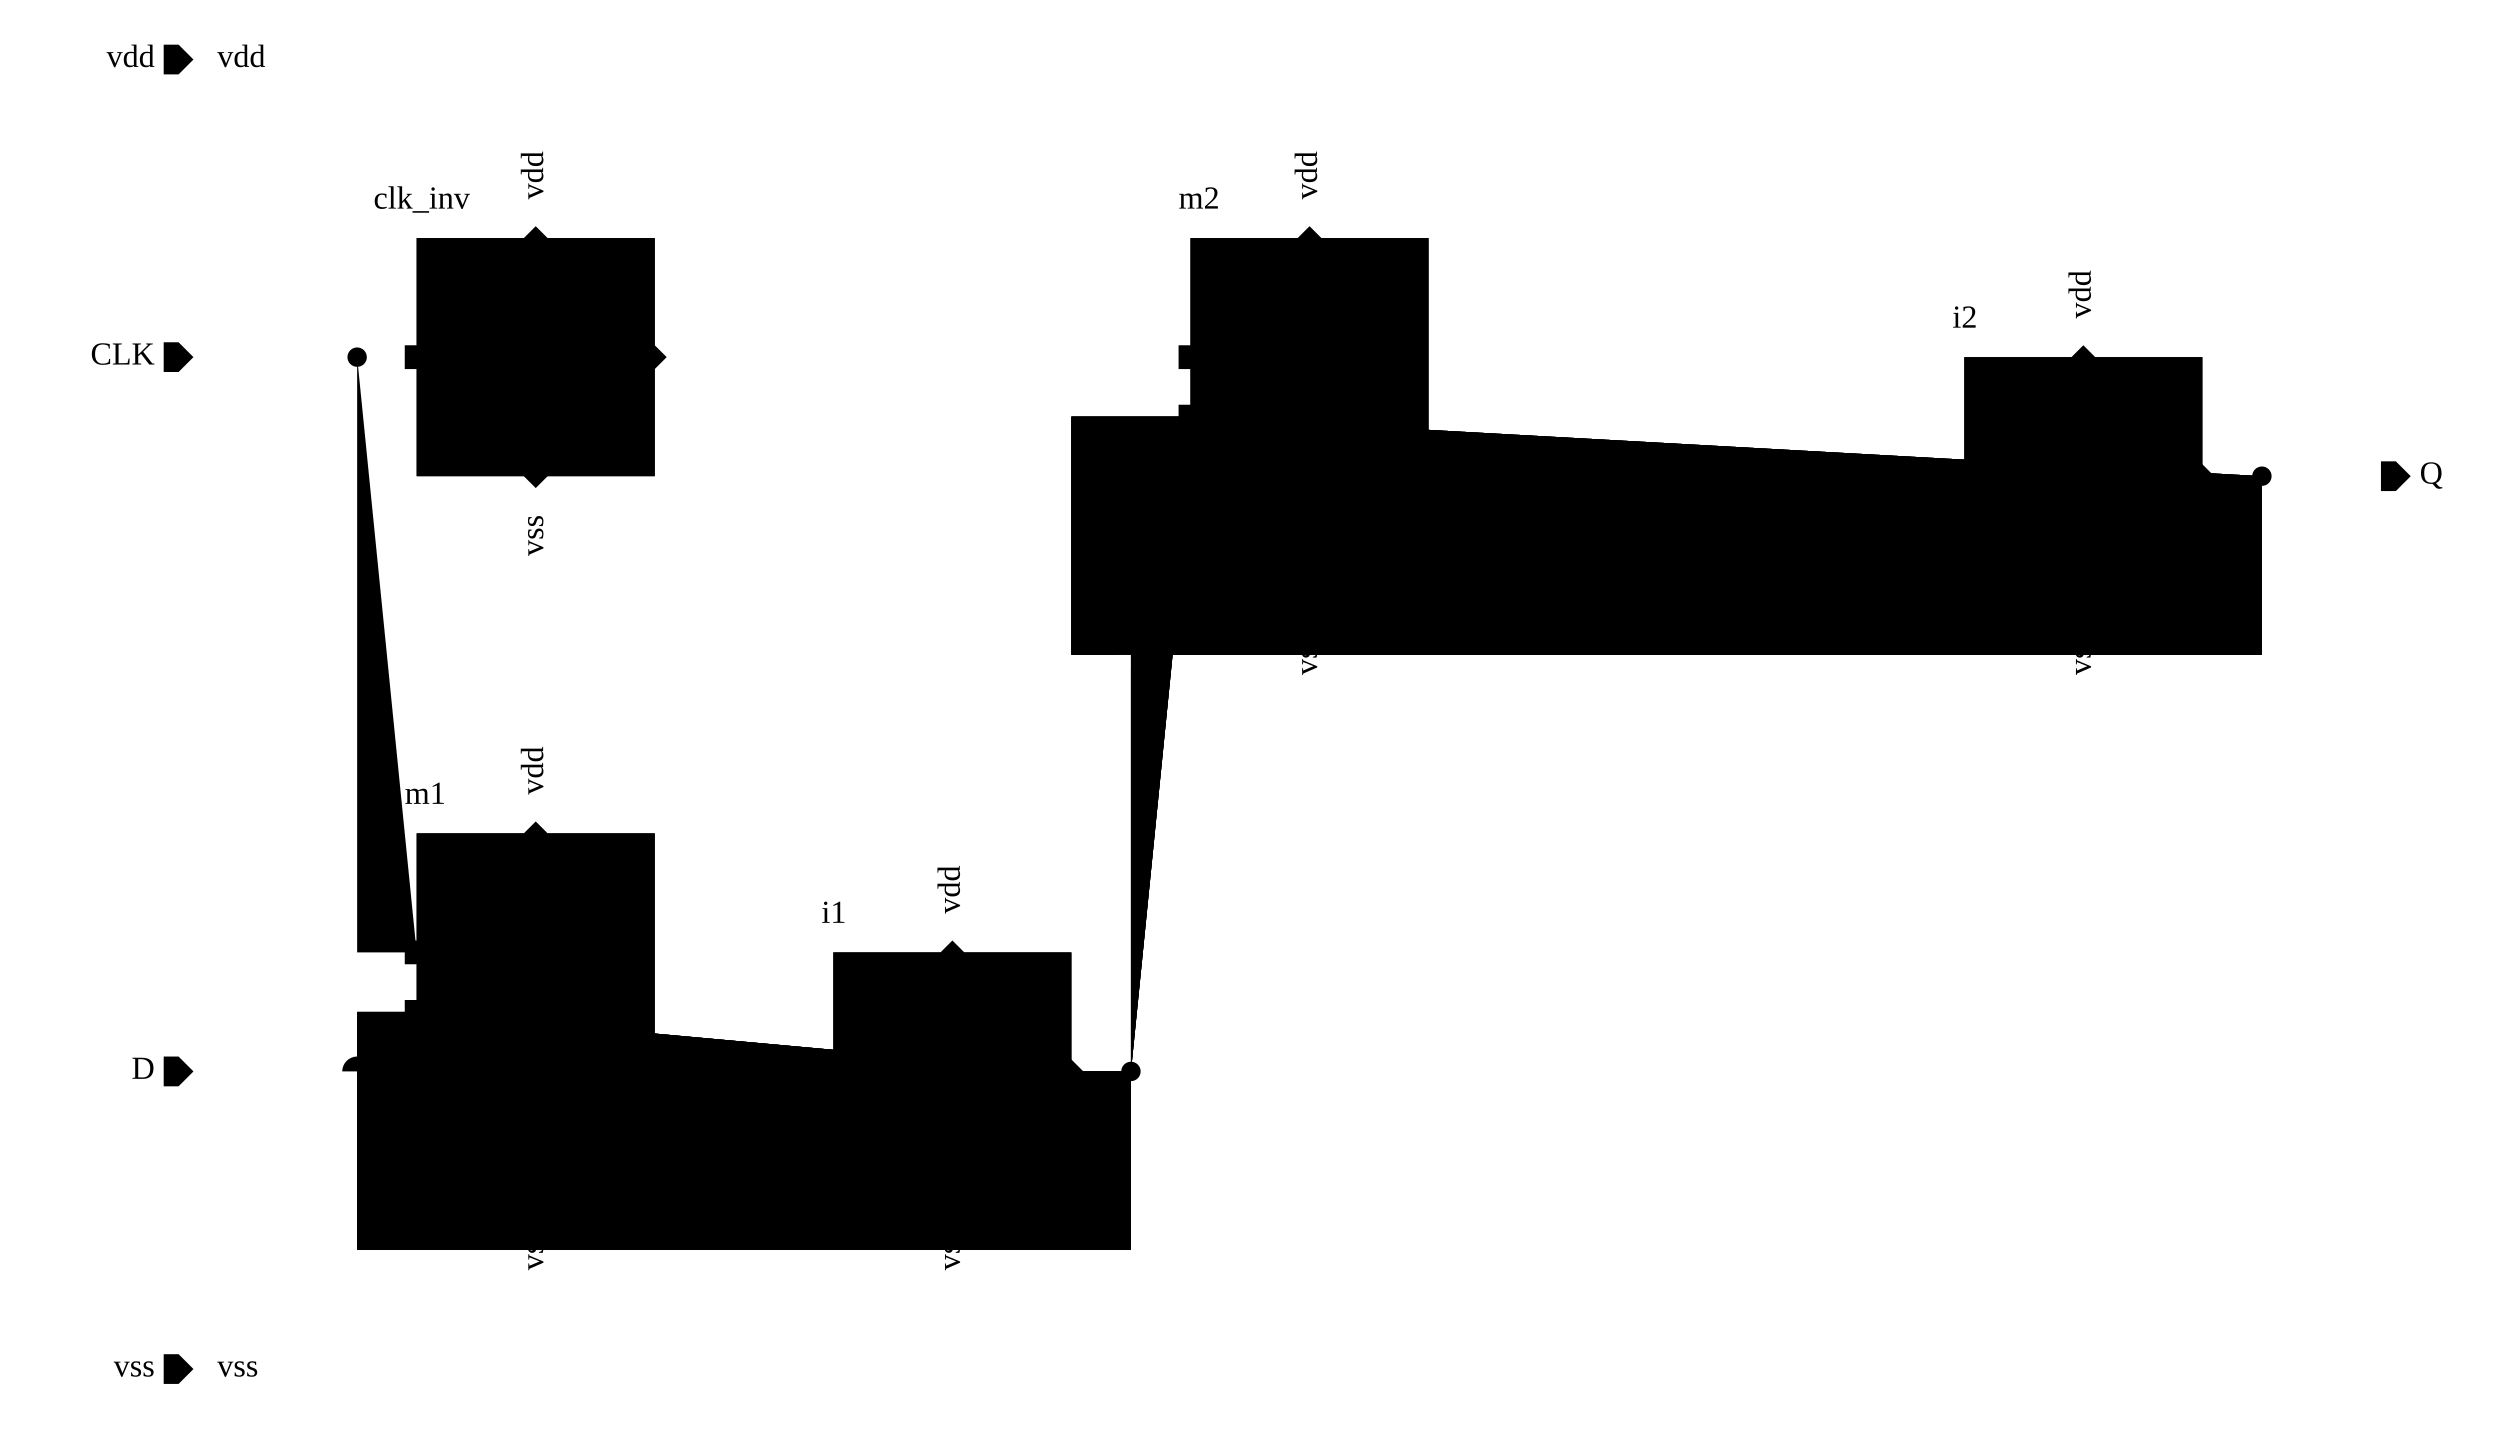
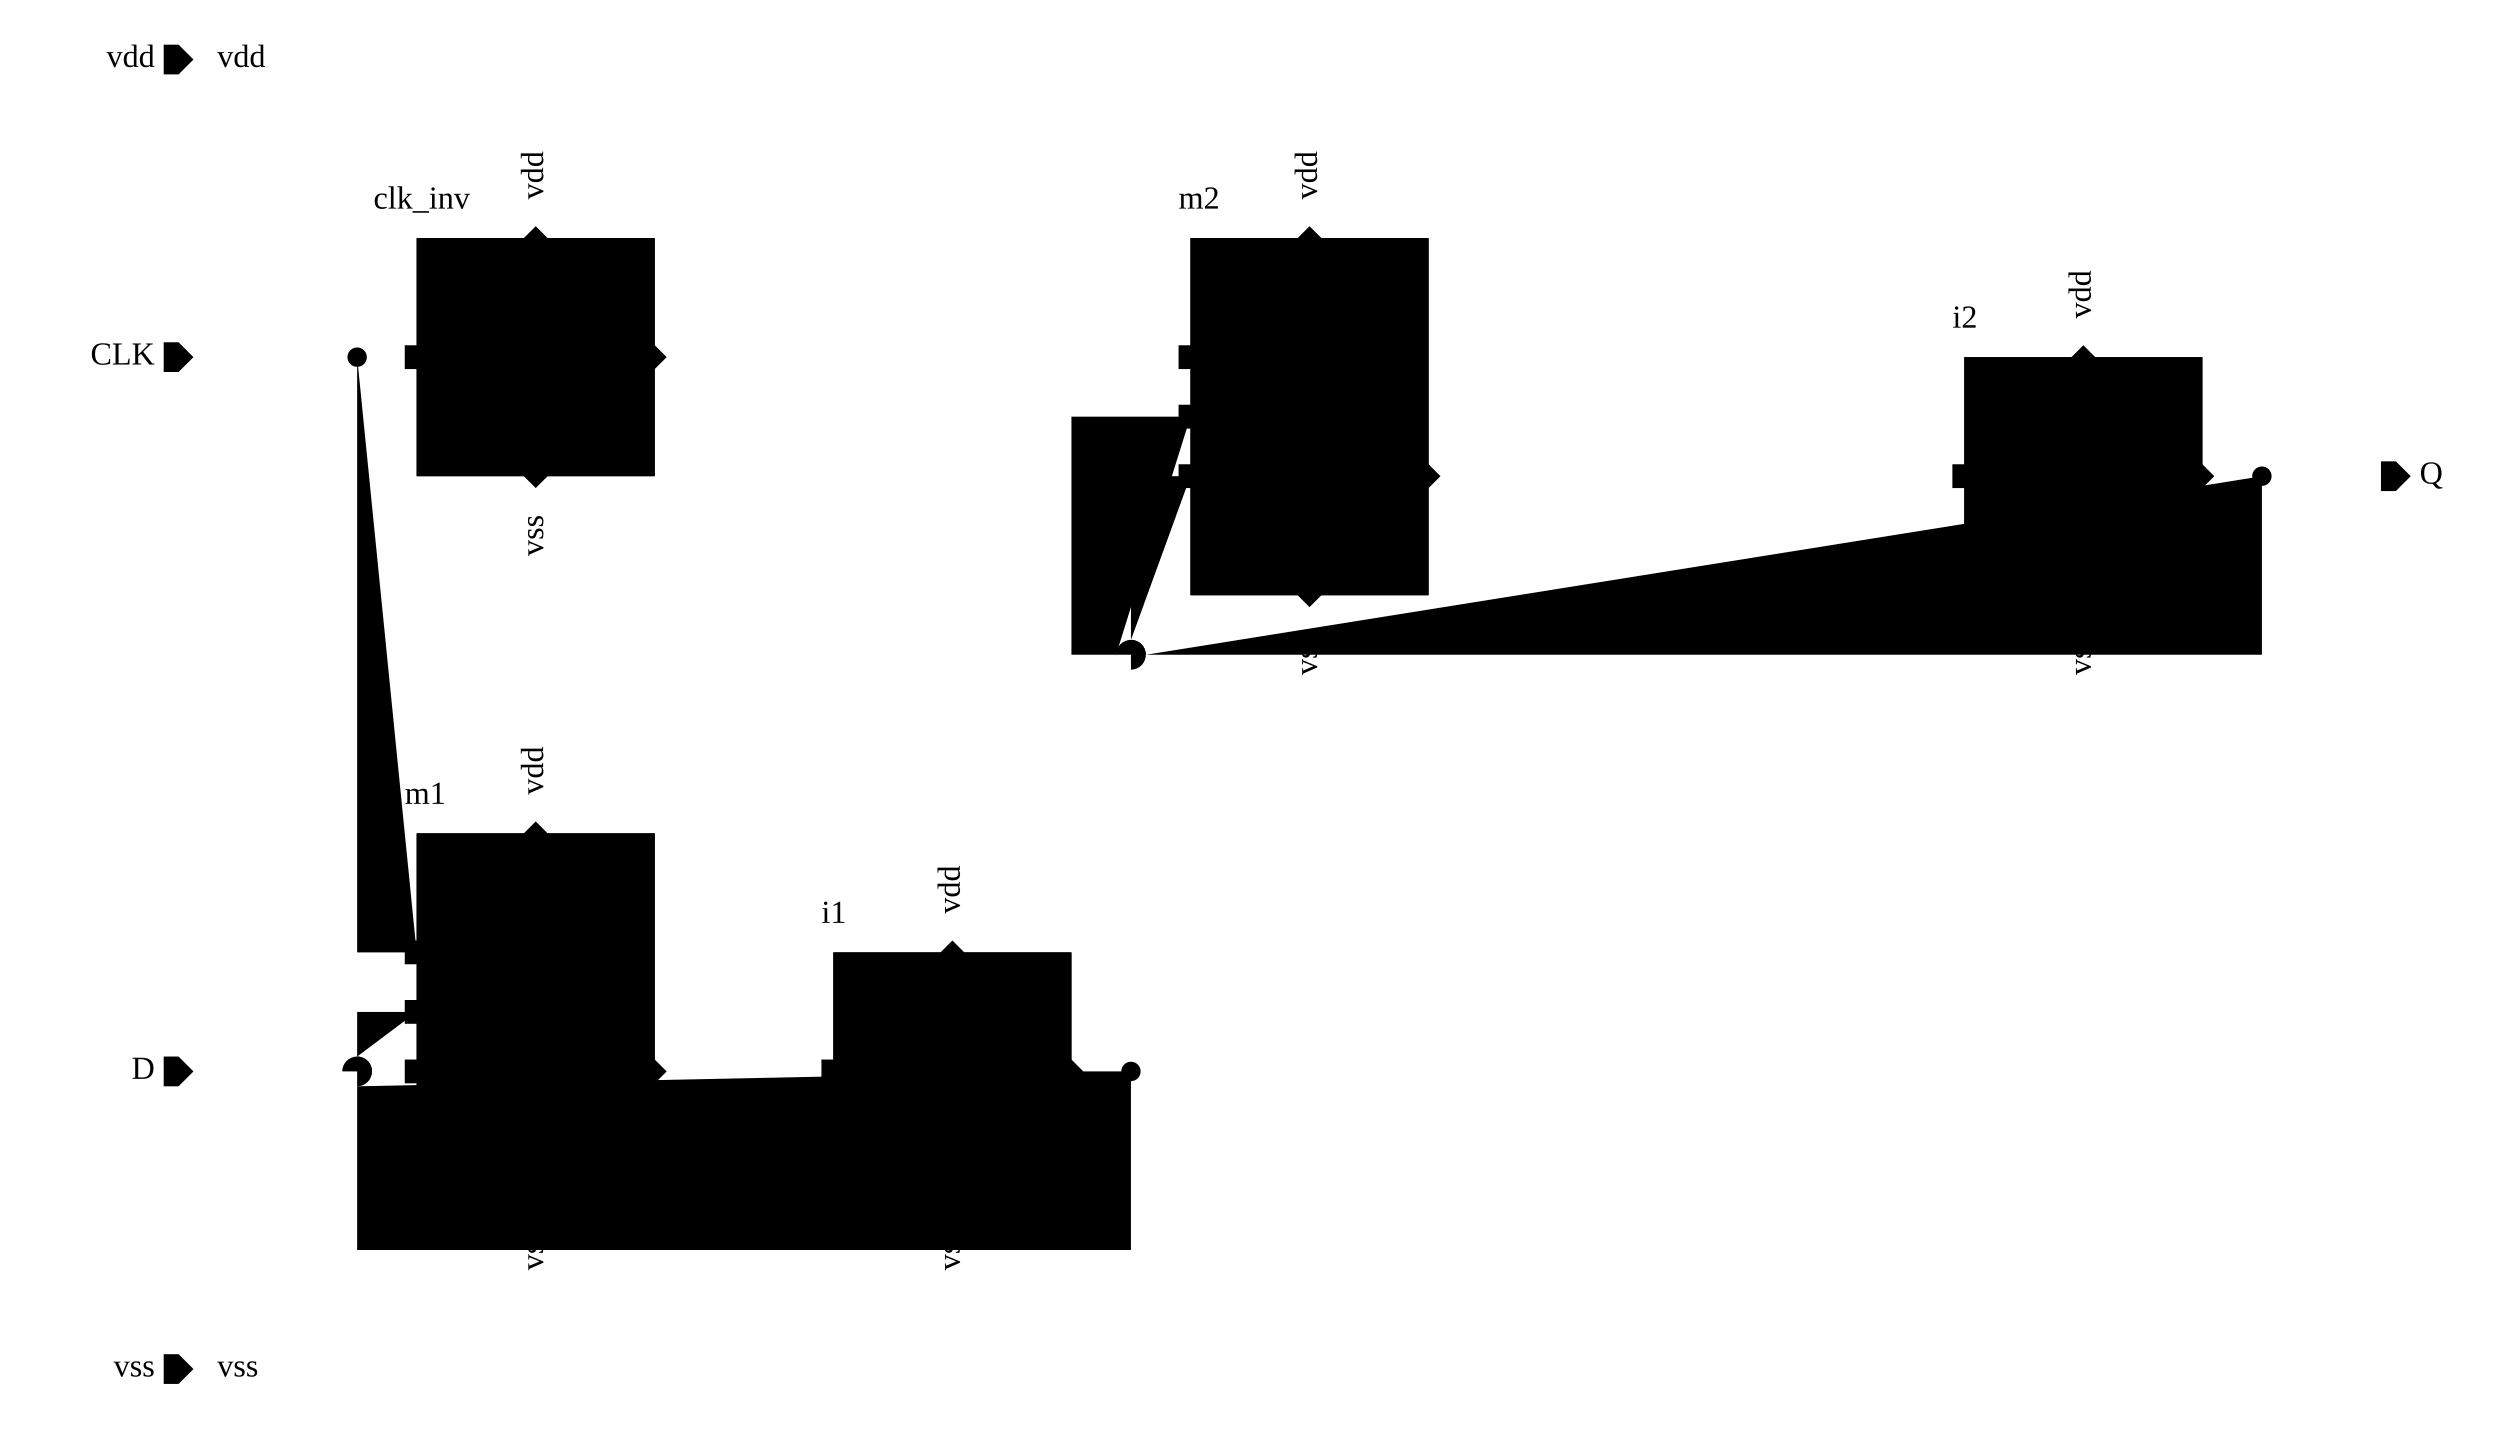
<svg xmlns="http://www.w3.org/2000/svg" width="1050.0px" height="600.0px" viewBox="-2.0 0.0 42.0 24.0">
  <g class="schematic" transform="matrix(1 0 0 -1 0 24.0)">
    <path d="M38.0 16.0 L37.0 16.0 L36.0 16.0 L35.0 16.0" class="schemWire" />
-     <path d="M36.0 16.0 L36.0 13.0 L16.0 13.0 L16.0 17.0 L18.0 17.0" class="schemWire crossing-plain" />
-     <path d="M36.0 16.0 L36.0 13.0 L17.25 13.0 A0.25 0.25 0 0 1 16.75 13.0 L16.0 13.0 L16.0 17.0 L18.0 17.0" class="schemWire crossing-bridge-h" />
-     <path d="M36.0 16.0 L36.0 13.0 L16.0 13.0 L16.0 17.0 L18.0 17.0" class="schemWire crossing-bridge-v" />
-     <path d="M36.0 16.0 L36.0 13.0 L17.25 13.0 M16.75 13.0 L16.0 13.0 L16.0 17.0 L18.0 17.0" class="schemWire crossing-gap-h" />
-     <path d="M36.0 16.0 L36.0 13.0 L16.0 13.0 L16.0 17.0 L18.0 17.0" class="schemWire crossing-gap-v" />
+     <path d="M36.0 16.0 L36.0 13.0 L17.25 13.0 M16.75 13.0 L16.0 13.0 L16.0 17.0 L18.0 17.0" class="schemWire" />
+     <path d="M16.75 13.0 L17.25 13.0" class="schemWire crossing-line-h" />
+     <path d="M16.75 13.0 A0.25 0.25 0 0 0 17.25 13.0" class="schemWire crossing-bridge-h" />
    <path d="M1.0 18.0 L2.0 18.0 L4.0 18.0 L5.0 18.0" class="schemWire" />
    <path d="M4.0 18.0 L4.0 8.0 L5.0 8.0" class="schemWire" />
-     <path d="M5.0 7.0 L4.0 7.0 L4.0 3.0 L17.0 3.0 L17.0 6.0 L16.0 6.0" class="schemWire crossing-plain" />
-     <path d="M5.0 7.0 L4.0 7.0 L4.0 3.0 L17.0 3.0 L17.0 6.0 L16.0 6.0" class="schemWire crossing-bridge-h" />
-     <path d="M5.0 7.0 L4.0 7.0 L4.0 6.25 A0.25 0.25 0 0 0 4.0 5.75 L4.0 3.0 L17.0 3.0 L17.0 6.0 L16.0 6.0" class="schemWire crossing-bridge-v" />
-     <path d="M5.0 7.0 L4.0 7.0 L4.0 3.0 L17.0 3.0 L17.0 6.0 L16.0 6.0" class="schemWire crossing-gap-h" />
-     <path d="M5.0 7.0 L4.0 7.0 L4.0 6.25 M4.0 5.75 L4.0 3.0 L17.0 3.0 L17.0 6.0 L16.0 6.0" class="schemWire crossing-gap-v" />
-     <path d="M17.0 6.0 L17.0 16.0 L18.0 16.0" class="schemWire crossing-plain" />
-     <path d="M17.0 6.0 L17.0 16.0 L18.0 16.0" class="schemWire crossing-bridge-h" />
-     <path d="M17.0 6.0 L17.0 12.75 A0.25 0.25 0 0 1 17.0 13.25 L17.0 16.0 L18.0 16.0" class="schemWire crossing-bridge-v" />
-     <path d="M17.0 6.0 L17.0 16.0 L18.0 16.0" class="schemWire crossing-gap-h" />
-     <path d="M17.0 6.0 L17.0 12.75 M17.0 13.25 L17.0 16.0 L18.0 16.0" class="schemWire crossing-gap-v" />
+     <path d="M5.0 7.0 L4.0 7.0 L4.0 6.25 M4.0 5.75 L4.0 3.0 L17.0 3.0 L17.0 6.0 L16.0 6.0" class="schemWire" />
+     <path d="M4.0 5.75 L4.0 6.25" class="schemWire crossing-line-v" />
+     <path d="M4.0 5.75 A0.25 0.25 0 0 1 4.0 6.25" class="schemWire crossing-bridge-v" />
+     <path d="M17.0 6.0 L17.0 12.75 M17.0 13.25 L17.0 16.0 L18.0 16.0" class="schemWire" />
+     <path d="M17.0 12.75 L17.0 13.25" class="schemWire crossing-line-v" />
+     <path d="M17.0 12.75 A0.25 0.25 0 0 1 17.0 13.25" class="schemWire crossing-bridge-v" />
    <path d="M9.0 6.0 L12.0 6.0" class="schemWire" />
-     <path d="M1.0 6.0 L5.0 6.0" class="schemWire crossing-plain" />
-     <path d="M1.0 6.0 L3.75 6.0 A0.25 0.25 0 0 0 4.25 6.0 L5.0 6.0" class="schemWire crossing-bridge-h" />
-     <path d="M1.0 6.0 L5.0 6.0" class="schemWire crossing-bridge-v" />
-     <path d="M1.0 6.0 L3.75 6.0 M4.25 6.0 L5.0 6.0" class="schemWire crossing-gap-h" />
-     <path d="M1.0 6.0 L5.0 6.0" class="schemWire crossing-gap-v" />
+     <path d="M1.0 6.0 L3.75 6.0 M4.25 6.0 L5.0 6.0" class="schemWire" />
+     <path d="M3.75 6.0 L4.25 6.0" class="schemWire crossing-line-h" />
+     <path d="M3.75 6.0 A0.25 0.25 0 0 0 4.25 6.0" class="schemWire crossing-bridge-h" />
    <path d="M9.0 18.0 L18.0 18.0" class="schemWire" />
    <path d="M22.0 16.0 L31.0 16.0" class="schemWire" />
    <circle cx="4.0" cy="18.0" r="0.163" class="connPoint" />
    <circle cx="36.0" cy="16.0" r="0.163" class="connPoint" />
    <circle cx="17.0" cy="6.0" r="0.163" class="connPoint" />
    <path d="M0 0 L0 0.5" transform="matrix(0 -1 1 0 1.0 23.0)" class="tapPoint" />
    <text transform="matrix(0.045 0 0 -0.045 1.65 23.0)" dominant-baseline="middle" text-anchor="start" class="tapPointLabel">vdd</text>
    <path d="M0 0 L0 0.5" transform="matrix(0 -1 1 0 1.0 1.0)" class="tapPoint" />
    <text transform="matrix(0.045 0 0 -0.045 1.65 1.0)" dominant-baseline="middle" text-anchor="start" class="tapPointLabel">vss</text>
    <path d="M0 0 L0 0.5" transform="matrix(1 0 0 1 7.0 10.0)" class="tapPoint" />
    <text transform="matrix(0 0.045 0.045 0 7.0 10.65)" dominant-baseline="middle" text-anchor="start" class="tapPointLabel">vdd</text>
    <path d="M0 0 L0 0.5" transform="matrix(-1 0 0 -1 7.0 4.0)" class="tapPoint" />
    <text transform="matrix(0 0.045 0.045 0 7.0 3.35)" dominant-baseline="middle" text-anchor="end" class="tapPointLabel">vss</text>
    <path d="M0 0 L0 0.5" transform="matrix(1 0 0 1 7.0 20.0)" class="tapPoint" />
    <text transform="matrix(0 0.045 0.045 0 7.0 20.65)" dominant-baseline="middle" text-anchor="start" class="tapPointLabel">vdd</text>
    <path d="M0 0 L0 0.5" transform="matrix(-1 0 0 -1 7.0 16.0)" class="tapPoint" />
    <text transform="matrix(0 0.045 0.045 0 7.0 15.35)" dominant-baseline="middle" text-anchor="end" class="tapPointLabel">vss</text>
    <path d="M0 0 L0 0.5" transform="matrix(1 0 0 1 14.0 8.0)" class="tapPoint" />
    <text transform="matrix(0 0.045 0.045 0 14.0 8.65)" dominant-baseline="middle" text-anchor="start" class="tapPointLabel">vdd</text>
    <path d="M0 0 L0 0.5" transform="matrix(-1 0 0 -1 14.0 4.0)" class="tapPoint" />
    <text transform="matrix(0 0.045 0.045 0 14.0 3.35)" dominant-baseline="middle" text-anchor="end" class="tapPointLabel">vss</text>
    <path d="M0 0 L0 0.5" transform="matrix(1 0 0 1 20.0 20.0)" class="tapPoint" />
    <text transform="matrix(0 0.045 0.045 0 20.0 20.65)" dominant-baseline="middle" text-anchor="start" class="tapPointLabel">vdd</text>
    <path d="M0 0 L0 0.5" transform="matrix(-1 0 0 -1 20.0 14.0)" class="tapPoint" />
    <text transform="matrix(0 0.045 0.045 0 20.0 13.35)" dominant-baseline="middle" text-anchor="end" class="tapPointLabel">vss</text>
    <path d="M0 0 L0 0.5" transform="matrix(1 0 0 1 33.0 18.0)" class="tapPoint" />
    <text transform="matrix(0 0.045 0.045 0 33.0 18.65)" dominant-baseline="middle" text-anchor="start" class="tapPointLabel">vdd</text>
    <path d="M0 0 L0 0.5" transform="matrix(-1 0 0 -1 33.0 14.0)" class="tapPoint" />
    <text transform="matrix(0 0.045 0.045 0 33.0 13.35)" dominant-baseline="middle" text-anchor="end" class="tapPointLabel">vss</text>
    <g>
      <rect x="5.0" y="4.0" width="4.0" height="6.0" class="symbolOutline" />
      <text transform="matrix(0.045 0 0 -0.045 7.0 7.0)" dominant-baseline="middle" text-anchor="middle" class="cellName">Mux2</text>
      <text transform="matrix(0.045 0 0 -0.045 4.8 10.86)" dominant-baseline="hanging" text-anchor="start" class="instanceName">m1</text>
      <path d="M0.0 0.0 L4.0 0.0 L4.0 6.0 L0.0 6.0 Z" transform="matrix(1 0 0 1 5.0 4.0)" class="symbolPoly" />
      <path d="M0 0 L0.2 0 L0.2 -0.2 L0 -0.4 L-0.2 -0.2 L-0.2 0 Z" transform="matrix(0 1 -1 0 8.8 6.0)" class="pinArrow" />
      <text transform="matrix(0.045 0 0 -0.045 8.775 6.0)" dominant-baseline="middle" text-anchor="end" class="pinLabel">y</text>
      <path d="M0 0 L0.2 -0.2 L0.2 -0.4 L0 -0.4 L-0.2 -0.4 L-0.2 -0.2 Z" transform="matrix(0 -1 1 0 5.2 6.0)" class="pinArrow" />
      <text transform="matrix(0.045 0 0 -0.045 5.225 6.0)" dominant-baseline="middle" text-anchor="start" class="pinLabel">a</text>
      <path d="M0 0 L0.2 -0.2 L0.2 -0.4 L0 -0.4 L-0.2 -0.4 L-0.2 -0.2 Z" transform="matrix(0 -1 1 0 5.2 7.0)" class="pinArrow" />
      <text transform="matrix(0.045 0 0 -0.045 5.225 7.0)" dominant-baseline="middle" text-anchor="start" class="pinLabel">b</text>
      <path d="M0 0 L0.2 -0.2 L0.2 -0.2 L0 -0.4 L-0.2 -0.2 L-0.2 -0.2 Z" transform="matrix(-1 0 0 -1 7.0 9.8)" class="pinArrow" />
      <text transform="matrix(0 0.045 0.045 0 7.0 9.775)" dominant-baseline="middle" text-anchor="end" class="pinLabel">vdd</text>
      <path d="M0 0 L0.2 -0.2 L0.2 -0.2 L0 -0.4 L-0.2 -0.2 L-0.2 -0.2 Z" transform="matrix(1 0 0 1 7.0 4.2)" class="pinArrow" />
      <text transform="matrix(0 0.045 0.045 0 7.0 4.225)" dominant-baseline="middle" text-anchor="start" class="pinLabel">vss</text>
      <path d="M0 0 L0.2 -0.2 L0.2 -0.4 L0 -0.4 L-0.2 -0.4 L-0.2 -0.2 Z" transform="matrix(0 -1 1 0 5.2 8.0)" class="pinArrow" />
      <text transform="matrix(0.045 0 0 -0.045 5.225 8.0)" dominant-baseline="middle" text-anchor="start" class="pinLabel">s</text>
    </g>
    <g>
      <rect x="5.0" y="16.0" width="4.0" height="4.0" class="symbolOutline" />
      <text transform="matrix(0.045 0 0 -0.045 7.0 18.0)" dominant-baseline="middle" text-anchor="middle" class="cellName">Inv</text>
      <text transform="matrix(0.045 0 0 -0.045 4.275 20.86)" dominant-baseline="hanging" text-anchor="start" class="instanceName">clk_inv</text>
      <path d="M0.0 0.0 L4.0 0.0 L4.0 4.0 L0.0 4.0 Z" transform="matrix(1 0 0 1 5.0 16.0)" class="symbolPoly" />
      <path d="M0 0 L0.2 -0.2 L0.2 -0.2 L0 -0.4 L-0.2 -0.2 L-0.2 -0.2 Z" transform="matrix(-1 0 0 -1 7.0 19.8)" class="pinArrow" />
      <text transform="matrix(0 0.045 0.045 0 7.0 19.775)" dominant-baseline="middle" text-anchor="end" class="pinLabel">vdd</text>
      <path d="M0 0 L0.2 -0.2 L0.2 -0.2 L0 -0.4 L-0.2 -0.2 L-0.2 -0.2 Z" transform="matrix(1 0 0 1 7.0 16.2)" class="pinArrow" />
      <text transform="matrix(0 0.045 0.045 0 7.0 16.225)" dominant-baseline="middle" text-anchor="start" class="pinLabel">vss</text>
      <path d="M0 0 L0.2 -0.2 L0.2 -0.4 L0 -0.4 L-0.2 -0.4 L-0.2 -0.2 Z" transform="matrix(0 -1 1 0 5.2 18.0)" class="pinArrow" />
      <text transform="matrix(0.045 0 0 -0.045 5.225 18.0)" dominant-baseline="middle" text-anchor="start" class="pinLabel">a</text>
      <path d="M0 0 L0.2 0 L0.2 -0.2 L0 -0.4 L-0.2 -0.2 L-0.2 0 Z" transform="matrix(0 1 -1 0 8.8 18.0)" class="pinArrow" />
      <text transform="matrix(0.045 0 0 -0.045 8.775 18.0)" dominant-baseline="middle" text-anchor="end" class="pinLabel">y</text>
    </g>
    <g>
      <rect x="12.0" y="4.0" width="4.0" height="4.0" class="symbolOutline" />
      <text transform="matrix(0.045 0 0 -0.045 14.0 6.0)" dominant-baseline="middle" text-anchor="middle" class="cellName">Inv</text>
      <text transform="matrix(0.045 0 0 -0.045 11.8 8.86)" dominant-baseline="hanging" text-anchor="start" class="instanceName">i1</text>
      <path d="M0.0 0.0 L4.0 0.0 L4.0 4.0 L0.0 4.0 Z" transform="matrix(1 0 0 1 12.0 4.0)" class="symbolPoly" />
      <path d="M0 0 L0.2 -0.2 L0.2 -0.2 L0 -0.4 L-0.2 -0.2 L-0.2 -0.2 Z" transform="matrix(-1 0 0 -1 14.0 7.8)" class="pinArrow" />
      <text transform="matrix(0 0.045 0.045 0 14.0 7.775)" dominant-baseline="middle" text-anchor="end" class="pinLabel">vdd</text>
      <path d="M0 0 L0.2 -0.2 L0.2 -0.2 L0 -0.4 L-0.2 -0.2 L-0.2 -0.2 Z" transform="matrix(1 0 0 1 14.0 4.2)" class="pinArrow" />
      <text transform="matrix(0 0.045 0.045 0 14.0 4.225)" dominant-baseline="middle" text-anchor="start" class="pinLabel">vss</text>
      <path d="M0 0 L0.2 -0.2 L0.2 -0.4 L0 -0.4 L-0.2 -0.4 L-0.2 -0.2 Z" transform="matrix(0 -1 1 0 12.2 6.0)" class="pinArrow" />
      <text transform="matrix(0.045 0 0 -0.045 12.225 6.0)" dominant-baseline="middle" text-anchor="start" class="pinLabel">a</text>
      <path d="M0 0 L0.2 0 L0.2 -0.2 L0 -0.4 L-0.2 -0.2 L-0.2 0 Z" transform="matrix(0 1 -1 0 15.8 6.0)" class="pinArrow" />
      <text transform="matrix(0.045 0 0 -0.045 15.775 6.0)" dominant-baseline="middle" text-anchor="end" class="pinLabel">y</text>
    </g>
    <g>
      <rect x="18.0" y="14.0" width="4.0" height="6.0" class="symbolOutline" />
      <text transform="matrix(0.045 0 0 -0.045 20.0 17.0)" dominant-baseline="middle" text-anchor="middle" class="cellName">Mux2</text>
      <text transform="matrix(0.045 0 0 -0.045 17.8 20.86)" dominant-baseline="hanging" text-anchor="start" class="instanceName">m2</text>
      <path d="M0.0 0.0 L4.0 0.0 L4.0 6.0 L0.0 6.0 Z" transform="matrix(1 0 0 1 18.0 14.0)" class="symbolPoly" />
      <path d="M0 0 L0.2 0 L0.2 -0.2 L0 -0.4 L-0.2 -0.2 L-0.2 0 Z" transform="matrix(0 1 -1 0 21.8 16.0)" class="pinArrow" />
      <text transform="matrix(0.045 0 0 -0.045 21.775 16.0)" dominant-baseline="middle" text-anchor="end" class="pinLabel">y</text>
      <path d="M0 0 L0.2 -0.2 L0.2 -0.4 L0 -0.4 L-0.2 -0.4 L-0.2 -0.2 Z" transform="matrix(0 -1 1 0 18.2 16.0)" class="pinArrow" />
      <text transform="matrix(0.045 0 0 -0.045 18.225 16.0)" dominant-baseline="middle" text-anchor="start" class="pinLabel">a</text>
      <path d="M0 0 L0.2 -0.2 L0.2 -0.4 L0 -0.4 L-0.2 -0.4 L-0.2 -0.2 Z" transform="matrix(0 -1 1 0 18.2 17.0)" class="pinArrow" />
      <text transform="matrix(0.045 0 0 -0.045 18.225 17.0)" dominant-baseline="middle" text-anchor="start" class="pinLabel">b</text>
      <path d="M0 0 L0.2 -0.2 L0.2 -0.2 L0 -0.4 L-0.2 -0.2 L-0.2 -0.2 Z" transform="matrix(-1 0 0 -1 20.0 19.8)" class="pinArrow" />
      <text transform="matrix(0 0.045 0.045 0 20.0 19.775)" dominant-baseline="middle" text-anchor="end" class="pinLabel">vdd</text>
      <path d="M0 0 L0.2 -0.2 L0.2 -0.2 L0 -0.4 L-0.2 -0.2 L-0.2 -0.2 Z" transform="matrix(1 0 0 1 20.0 14.2)" class="pinArrow" />
      <text transform="matrix(0 0.045 0.045 0 20.0 14.225)" dominant-baseline="middle" text-anchor="start" class="pinLabel">vss</text>
      <path d="M0 0 L0.2 -0.2 L0.2 -0.4 L0 -0.4 L-0.2 -0.4 L-0.2 -0.2 Z" transform="matrix(0 -1 1 0 18.2 18.0)" class="pinArrow" />
      <text transform="matrix(0.045 0 0 -0.045 18.225 18.0)" dominant-baseline="middle" text-anchor="start" class="pinLabel">s</text>
    </g>
    <g>
      <rect x="31.0" y="14.0" width="4.0" height="4.0" class="symbolOutline" />
      <text transform="matrix(0.045 0 0 -0.045 33.0 16.0)" dominant-baseline="middle" text-anchor="middle" class="cellName">Inv</text>
      <text transform="matrix(0.045 0 0 -0.045 30.8 18.86)" dominant-baseline="hanging" text-anchor="start" class="instanceName">i2</text>
      <path d="M0.0 0.0 L4.0 0.0 L4.0 4.0 L0.0 4.0 Z" transform="matrix(1 0 0 1 31.0 14.0)" class="symbolPoly" />
      <path d="M0 0 L0.2 -0.2 L0.2 -0.2 L0 -0.4 L-0.2 -0.2 L-0.2 -0.2 Z" transform="matrix(-1 0 0 -1 33.0 17.8)" class="pinArrow" />
      <text transform="matrix(0 0.045 0.045 0 33.0 17.775)" dominant-baseline="middle" text-anchor="end" class="pinLabel">vdd</text>
      <path d="M0 0 L0.2 -0.2 L0.2 -0.2 L0 -0.4 L-0.2 -0.2 L-0.2 -0.2 Z" transform="matrix(1 0 0 1 33.0 14.2)" class="pinArrow" />
      <text transform="matrix(0 0.045 0.045 0 33.0 14.225)" dominant-baseline="middle" text-anchor="start" class="pinLabel">vss</text>
      <path d="M0 0 L0.2 -0.2 L0.2 -0.4 L0 -0.4 L-0.2 -0.4 L-0.2 -0.2 Z" transform="matrix(0 -1 1 0 31.2 16.0)" class="pinArrow" />
      <text transform="matrix(0.045 0 0 -0.045 31.225 16.0)" dominant-baseline="middle" text-anchor="start" class="pinLabel">a</text>
      <path d="M0 0 L0.2 0 L0.2 -0.2 L0 -0.4 L-0.2 -0.2 L-0.2 0 Z" transform="matrix(0 1 -1 0 34.8 16.0)" class="pinArrow" />
      <text transform="matrix(0.045 0 0 -0.045 34.775 16.0)" dominant-baseline="middle" text-anchor="end" class="pinLabel">y</text>
    </g>
    <g>
      <path d="M0 0 L0.25 -0.25 L0.25 -0.5 L0 -0.5 L-0.25 -0.5 L-0.25 -0.25 Z" transform="matrix(0 -1 1 0 1.25 23.0)" class="portArrow" />
      <text transform="matrix(0.045 0 0 -0.045 0.6 23.0)" dominant-baseline="middle" text-anchor="end" class="portLabel">vdd</text>
    </g>
    <g>
      <path d="M0 0 L0.25 -0.25 L0.25 -0.5 L0 -0.5 L-0.25 -0.5 L-0.25 -0.25 Z" transform="matrix(0 -1 1 0 1.25 1.0)" class="portArrow" />
      <text transform="matrix(0.045 0 0 -0.045 0.6 1.0)" dominant-baseline="middle" text-anchor="end" class="portLabel">vss</text>
    </g>
    <g>
      <path d="M0 0 L0.25 -0.25 L0.25 -0.5 L0 -0.5 L-0.25 -0.5 L-0.25 -0.25 Z" transform="matrix(0 -1 1 0 1.25 18.0)" class="portArrow" />
      <text transform="matrix(0.045 0 0 -0.045 0.6 18.0)" dominant-baseline="middle" text-anchor="end" class="portLabel">CLK</text>
    </g>
    <g>
      <path d="M0 0 L0.25 -0.25 L0.25 -0.5 L0 -0.5 L-0.25 -0.5 L-0.25 -0.25 Z" transform="matrix(0 -1 1 0 1.25 6.0)" class="portArrow" />
      <text transform="matrix(0.045 0 0 -0.045 0.6 6.0)" dominant-baseline="middle" text-anchor="end" class="portLabel">D</text>
    </g>
    <g>
      <path d="M0 0 L0.25 0 L0.25 -0.25 L0 -0.5 L-0.25 -0.25 L-0.25 0 Z" transform="matrix(0 1 -1 0 38.0 16.0)" class="portArrow" />
      <text transform="matrix(0.045 0 0 -0.045 38.65 16.0)" dominant-baseline="middle" text-anchor="start" class="portLabel">Q</text>
    </g>
  </g>
</svg>
